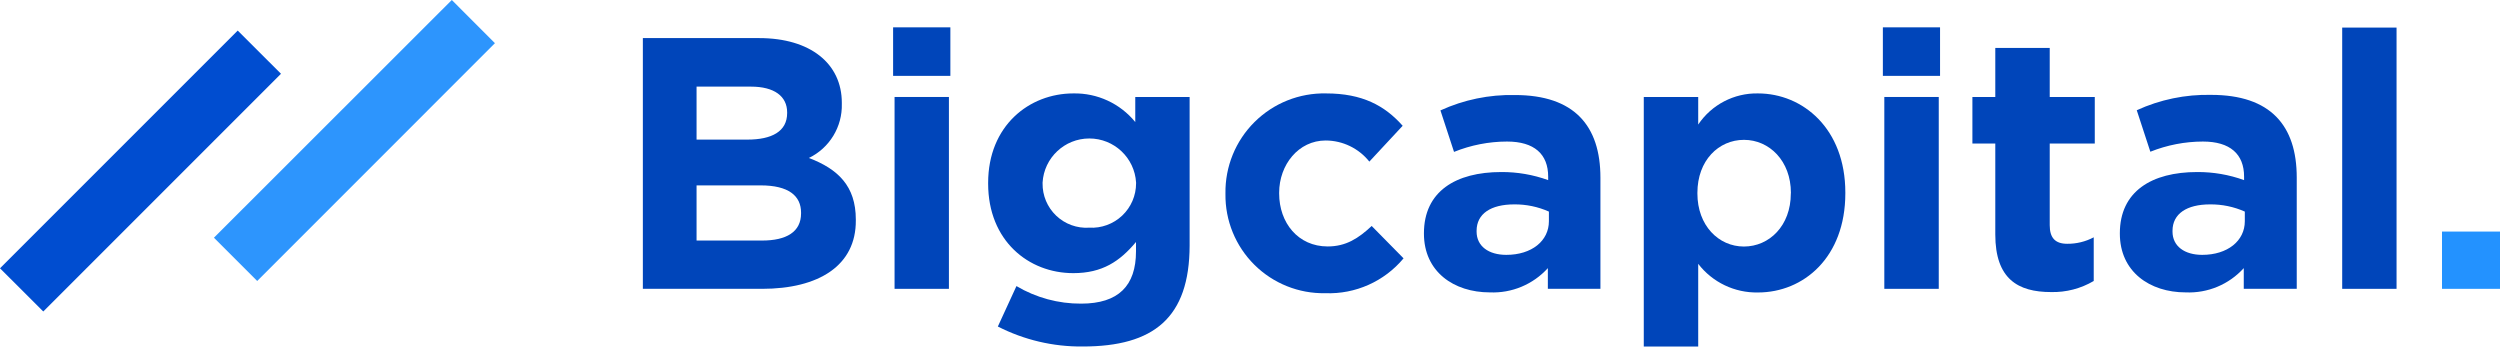
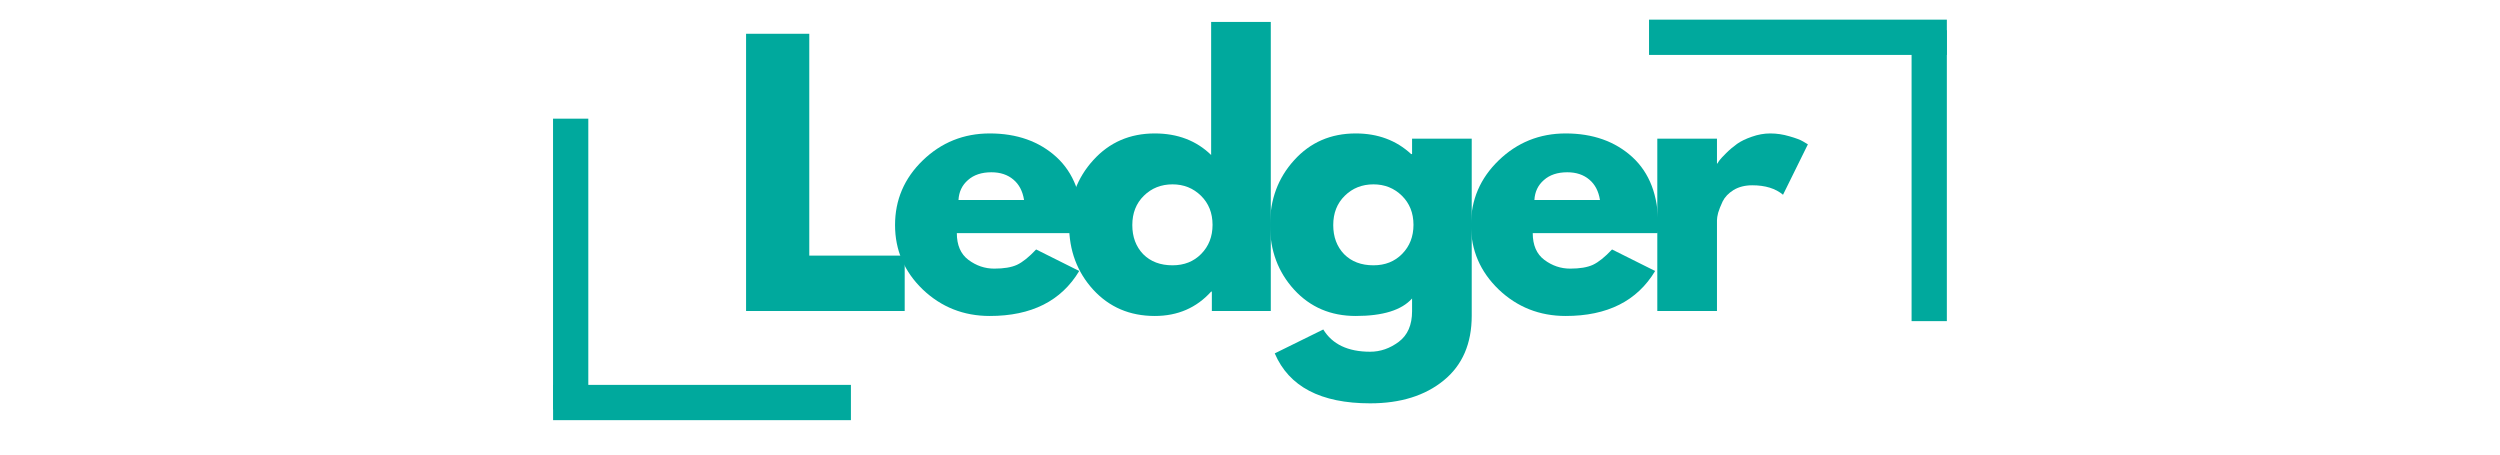
- <svg xmlns="http://www.w3.org/2000/svg" viewBox="0 0 309.09 42.89" width="220" class="ledger">
-   <path fill="#2d95fd" class="cls-1" d="M56,3.16,61.33,8.5,31.94,37.9l-5.35-5.35Z" transform="translate(-0.14 -3.16)" />
-   <path fill="#004dd0" class="cls-2" d="M29.53,6.94l5.35,5.34L5.49,41.67.14,36.33l15.8-15.8Z" transform="translate(-0.14 -3.16)" />
-   <path fill="#0045ba" class="cls-3" d="M94.36,38.87H79.62v-31H94c6.33,0,10.22,3.15,10.22,8V16a7.22,7.22,0,0,1-4.07,6.69c3.58,1.37,5.8,3.45,5.8,7.61v.09C106,36,101.35,38.87,94.36,38.87Zm3.1-21.81c0-2-1.59-3.19-4.47-3.19H86.26v6.55h6.29c3,0,4.91-1,4.91-3.28Zm1.72,12.39c0-2.08-1.54-3.37-5-3.37H86.26V32.9h8.1c3,0,4.82-1.06,4.82-3.36Z" transform="translate(-0.14 -3.16)" />
-   <path fill="#0045ba" class="cls-3" d="M110.56,12.54v-6h7.08v6Zm.18,26.33V15.15h6.72V38.87Z" transform="translate(-0.14 -3.16)" />
-   <path fill="#0045ba" class="cls-3" d="M134,46a22.55,22.55,0,0,1-10.49-2.47l2.3-5a15.52,15.52,0,0,0,8,2.17c4.61,0,6.78-2.21,6.78-6.46V33.08c-2,2.39-4.16,3.85-7.75,3.85-5.53,0-10.53-4-10.53-11.07v-.09c0-7.08,5.09-11.06,10.53-11.06a9.63,9.63,0,0,1,7.66,3.54v-3.1h6.72V33.52C147.2,42.46,142.78,46,134,46Zm6.6-20.27a5.79,5.79,0,0,0-11.56,0v.09a5.42,5.42,0,0,0,5.76,5.49,5.49,5.49,0,0,0,5.8-5.49Z" transform="translate(-0.14 -3.16)" />
-   <path fill="#0045ba" class="cls-3" d="M164,39.41a12.11,12.11,0,0,1-12.35-12.26v-.09a12.18,12.18,0,0,1,12.44-12.35c4.47,0,7.25,1.5,9.47,4l-4.12,4.43a6.93,6.93,0,0,0-5.4-2.61c-3.36,0-5.75,3-5.75,6.46v.09c0,3.63,2.34,6.55,6,6.55,2.26,0,3.8-1,5.44-2.53l3.94,4A12,12,0,0,1,164,39.41Z" transform="translate(-0.14 -3.16)" />
-   <path fill="#0045ba" class="cls-3" d="M191.51,38.87V36.31a9.15,9.15,0,0,1-7.17,3c-4.47,0-8.15-2.57-8.15-7.26V32c0-5.18,3.94-7.57,9.56-7.57a16.74,16.74,0,0,1,5.8,1V25c0-2.79-1.72-4.34-5.09-4.34a17.57,17.57,0,0,0-6.55,1.28l-1.68-5.13a21,21,0,0,1,9.21-1.9c7.34,0,10.57,3.8,10.57,10.22V38.87Zm.13-9.55a10.3,10.3,0,0,0-4.29-.89c-2.88,0-4.65,1.15-4.65,3.27v.09c0,1.82,1.5,2.88,3.67,2.88,3.15,0,5.27-1.73,5.27-4.16Z" transform="translate(-0.14 -3.16)" />
-   <path fill="#0045ba" class="cls-3" d="M217.49,39.32a9.1,9.1,0,0,1-7.39-3.54V46h-6.73V15.15h6.73v3.41a8.7,8.7,0,0,1,7.39-3.85c5.53,0,10.8,4.34,10.8,12.26v.09C228.29,35,223.11,39.32,217.49,39.32ZM221.56,27c0-3.94-2.66-6.55-5.8-6.55S210,23,210,27v.09c0,3.94,2.61,6.55,5.75,6.55s5.8-2.57,5.8-6.55Z" transform="translate(-0.14 -3.16)" />
-   <path fill="#0045ba" class="cls-3" d="M232.93,12.54v-6H240v6Zm.18,26.33V15.15h6.73V38.87Z" transform="translate(-0.14 -3.16)" />
-   <path fill="#0045ba" class="cls-3" d="M253.73,39.27c-4.11,0-6.9-1.63-6.9-7.12V20.91H244V15.15h2.83V9.09h6.73v6.06h5.57v5.76h-5.57V31c0,1.55.66,2.3,2.16,2.3A6.84,6.84,0,0,0,259,32.5v5.4A9.9,9.9,0,0,1,253.73,39.27Z" transform="translate(-0.14 -3.16)" />
-   <path fill="#0045ba" class="cls-3" d="M277.55,38.87V36.31a9.15,9.15,0,0,1-7.18,3c-4.46,0-8.14-2.57-8.14-7.26V32c0-5.18,3.94-7.57,9.56-7.57a16.74,16.74,0,0,1,5.8,1V25c0-2.79-1.73-4.34-5.09-4.34A17.57,17.57,0,0,0,266,21.92l-1.68-5.13a20.94,20.94,0,0,1,9.2-1.9c7.35,0,10.58,3.8,10.58,10.22V38.87Zm.13-9.55a10.31,10.31,0,0,0-4.3-.89c-2.87,0-4.64,1.15-4.64,3.27v.09c0,1.82,1.5,2.88,3.67,2.88,3.14,0,5.27-1.73,5.27-4.16Z" transform="translate(-0.14 -3.16)" />
-   <path fill="#0045ba" class="cls-3" d="M289.72,38.87V6.57h6.72v32.3Z" transform="translate(-0.14 -3.16)" />
-   <path fill="#2392ff" class="cls-4" d="M302.06,38.87V31.79h7.17v7.08Z" transform="translate(-0.14 -3.16)" />
+ <svg xmlns="http://www.w3.org/2000/svg" width="220" zoomAndPan="magnify" viewBox="0 0 165 30" height="40" preserveAspectRatio="xMidYMid meet" version="1.0">
+   <defs>
+     <g />
+   </defs>
+   <g fill="#00a99d" fill-opacity="1">
+     <g transform="translate(47.91254, 20.52614)">
+       <g>
+         <path d="M 5.5 -18.297 L 5.5 -3.656 L 11.797 -3.656 L 11.797 0 L 1.328 0 L 1.328 -18.297 Z M 5.5 -18.297 " />
+       </g>
+     </g>
+   </g>
+   <g fill="#00a99d" fill-opacity="1">
+     <g transform="translate(58.55703, 20.52614)">
+       <g>
+         <path d="M 12.844 -5.141 L 4.594 -5.141 C 4.594 -4.348 4.848 -3.758 5.359 -3.375 C 5.879 -2.988 6.445 -2.797 7.062 -2.797 C 7.695 -2.797 8.195 -2.879 8.562 -3.047 C 8.938 -3.223 9.359 -3.562 9.828 -4.062 L 12.672 -2.641 C 11.484 -0.66 9.516 0.328 6.766 0.328 C 5.047 0.328 3.57 -0.254 2.344 -1.422 C 1.125 -2.598 0.516 -4.016 0.516 -5.672 C 0.516 -7.336 1.125 -8.758 2.344 -9.938 C 3.57 -11.125 5.047 -11.719 6.766 -11.719 C 8.566 -11.719 10.035 -11.195 11.172 -10.156 C 12.305 -9.113 12.875 -7.625 12.875 -5.688 C 12.875 -5.414 12.863 -5.234 12.844 -5.141 Z M 4.703 -7.328 L 9.031 -7.328 C 8.938 -7.91 8.703 -8.359 8.328 -8.672 C 7.953 -8.992 7.469 -9.156 6.875 -9.156 C 6.227 -9.156 5.711 -8.984 5.328 -8.641 C 4.941 -8.305 4.734 -7.867 4.703 -7.328 Z M 4.703 -7.328 " />
+       </g>
+     </g>
+   </g>
+   <g fill="#00a99d" fill-opacity="1">
+     <g transform="translate(70.04424, 20.52614)">
+       <g>
+         <path d="M 2.109 -1.406 C 1.047 -2.57 0.516 -3.992 0.516 -5.672 C 0.516 -7.359 1.047 -8.785 2.109 -9.953 C 3.172 -11.129 4.523 -11.719 6.172 -11.719 C 7.68 -11.719 8.922 -11.242 9.891 -10.297 L 9.891 -19.078 L 13.828 -19.078 L 13.828 0 L 9.938 0 L 9.938 -1.281 L 9.891 -1.281 C 8.922 -0.207 7.68 0.328 6.172 0.328 C 4.523 0.328 3.172 -0.25 2.109 -1.406 Z M 5.453 -7.609 C 4.941 -7.109 4.688 -6.461 4.688 -5.672 C 4.688 -4.891 4.926 -4.25 5.406 -3.75 C 5.895 -3.258 6.539 -3.016 7.344 -3.016 C 8.113 -3.016 8.742 -3.266 9.234 -3.766 C 9.734 -4.273 9.984 -4.914 9.984 -5.688 C 9.984 -6.469 9.727 -7.109 9.219 -7.609 C 8.707 -8.109 8.082 -8.359 7.344 -8.359 C 6.594 -8.359 5.961 -8.109 5.453 -7.609 Z M 5.453 -7.609 " />
+       </g>
+     </g>
+   </g>
+   <g fill="#00a99d" fill-opacity="1">
+     <g transform="translate(83.30562, 20.52614)">
+       <g>
+         <path d="M 0.828 2.797 L 4.031 1.219 C 4.625 2.195 5.656 2.688 7.125 2.688 C 7.801 2.688 8.43 2.469 9.016 2.031 C 9.598 1.594 9.891 0.922 9.891 0.016 L 9.891 -0.828 C 9.203 -0.055 7.961 0.328 6.172 0.328 C 4.523 0.328 3.172 -0.25 2.109 -1.406 C 1.047 -2.57 0.516 -3.992 0.516 -5.672 C 0.516 -7.359 1.047 -8.785 2.109 -9.953 C 3.172 -11.129 4.523 -11.719 6.172 -11.719 C 7.629 -11.719 8.848 -11.266 9.828 -10.359 L 9.891 -10.359 L 9.891 -11.375 L 13.828 -11.375 L 13.828 0.312 C 13.828 2.156 13.211 3.578 11.984 4.578 C 10.754 5.586 9.133 6.094 7.125 6.094 C 3.863 6.094 1.766 4.992 0.828 2.797 Z M 5.453 -7.609 C 4.941 -7.109 4.688 -6.461 4.688 -5.672 C 4.688 -4.891 4.926 -4.25 5.406 -3.75 C 5.895 -3.258 6.539 -3.016 7.344 -3.016 C 8.113 -3.016 8.742 -3.266 9.234 -3.766 C 9.734 -4.273 9.984 -4.914 9.984 -5.688 C 9.984 -6.469 9.727 -7.109 9.219 -7.609 C 8.707 -8.109 8.082 -8.359 7.344 -8.359 C 6.594 -8.359 5.961 -8.109 5.453 -7.609 Z M 5.453 -7.609 " />
+       </g>
+     </g>
+   </g>
+   <g fill="#00a99d" fill-opacity="1">
+     <g transform="translate(96.567, 20.52614)">
+       <g>
+         <path d="M 12.844 -5.141 L 4.594 -5.141 C 4.594 -4.348 4.848 -3.758 5.359 -3.375 C 5.879 -2.988 6.445 -2.797 7.062 -2.797 C 7.695 -2.797 8.195 -2.879 8.562 -3.047 C 8.938 -3.223 9.359 -3.562 9.828 -4.062 L 12.672 -2.641 C 11.484 -0.66 9.516 0.328 6.766 0.328 C 5.047 0.328 3.57 -0.254 2.344 -1.422 C 1.125 -2.598 0.516 -4.016 0.516 -5.672 C 0.516 -7.336 1.125 -8.758 2.344 -9.938 C 3.57 -11.125 5.047 -11.719 6.766 -11.719 C 8.566 -11.719 10.035 -11.195 11.172 -10.156 C 12.305 -9.113 12.875 -7.625 12.875 -5.688 C 12.875 -5.414 12.863 -5.234 12.844 -5.141 Z M 4.703 -7.328 L 9.031 -7.328 C 8.938 -7.91 8.703 -8.359 8.328 -8.672 C 7.953 -8.992 7.469 -9.156 6.875 -9.156 C 6.227 -9.156 5.711 -8.984 5.328 -8.641 C 4.941 -8.305 4.734 -7.867 4.703 -7.328 Z M 4.703 -7.328 " />
+       </g>
+     </g>
+   </g>
+   <g fill="#00a99d" fill-opacity="1">
+     <g transform="translate(108.0542, 20.52614)">
+       <g>
+         <path d="M 1.328 0 L 1.328 -11.375 L 5.266 -11.375 L 5.266 -9.734 L 5.297 -9.734 C 5.328 -9.797 5.375 -9.867 5.438 -9.953 C 5.508 -10.047 5.656 -10.203 5.875 -10.422 C 6.102 -10.648 6.344 -10.852 6.594 -11.031 C 6.844 -11.207 7.164 -11.363 7.562 -11.5 C 7.969 -11.645 8.375 -11.719 8.781 -11.719 C 9.207 -11.719 9.629 -11.656 10.047 -11.531 C 10.461 -11.414 10.766 -11.301 10.953 -11.188 L 11.266 -11 L 9.625 -7.672 C 9.133 -8.086 8.457 -8.297 7.594 -8.297 C 7.113 -8.297 6.703 -8.191 6.359 -7.984 C 6.023 -7.773 5.785 -7.523 5.641 -7.234 C 5.504 -6.941 5.406 -6.691 5.344 -6.484 C 5.289 -6.273 5.266 -6.109 5.266 -5.984 L 5.266 0 Z M 1.328 0 " />
+       </g>
+     </g>
+   </g>
+   <path stroke-linecap="butt" transform="matrix(0.232822, 0, 0, 0.232822, 36.50309, 25.40065)" fill="none" stroke-linejoin="miter" d="M 0.004 5.007 L 84.43 5.007 " stroke="#00a99d" stroke-width="10" stroke-opacity="1" stroke-miterlimit="4" />
+   <path stroke-linecap="butt" transform="matrix(0, 0.232822, -0.232822, 0, 38.83012, 7.832303)" fill="none" stroke-linejoin="miter" d="M -0.001 5.008 L 82.462 5.008 " stroke="#00a99d" stroke-width="10" stroke-opacity="1" stroke-miterlimit="4" />
+   <path stroke-linecap="butt" transform="matrix(-0.232822, 0, 0, -0.232822, 128.4925, 3.625486)" fill="none" stroke-linejoin="miter" d="M 0.001 5.002 L 84.427 5.002 " stroke="#00a99d" stroke-width="10" stroke-opacity="1" stroke-miterlimit="4" />
+   <path stroke-linecap="butt" transform="matrix(0, -0.232822, 0.232822, 0, 126.1655, 21.19383)" fill="none" stroke-linejoin="miter" d="M -0.006 4.994 L 82.457 4.994 " stroke="#00a99d" stroke-width="10" stroke-opacity="1" stroke-miterlimit="4" />
</svg>
